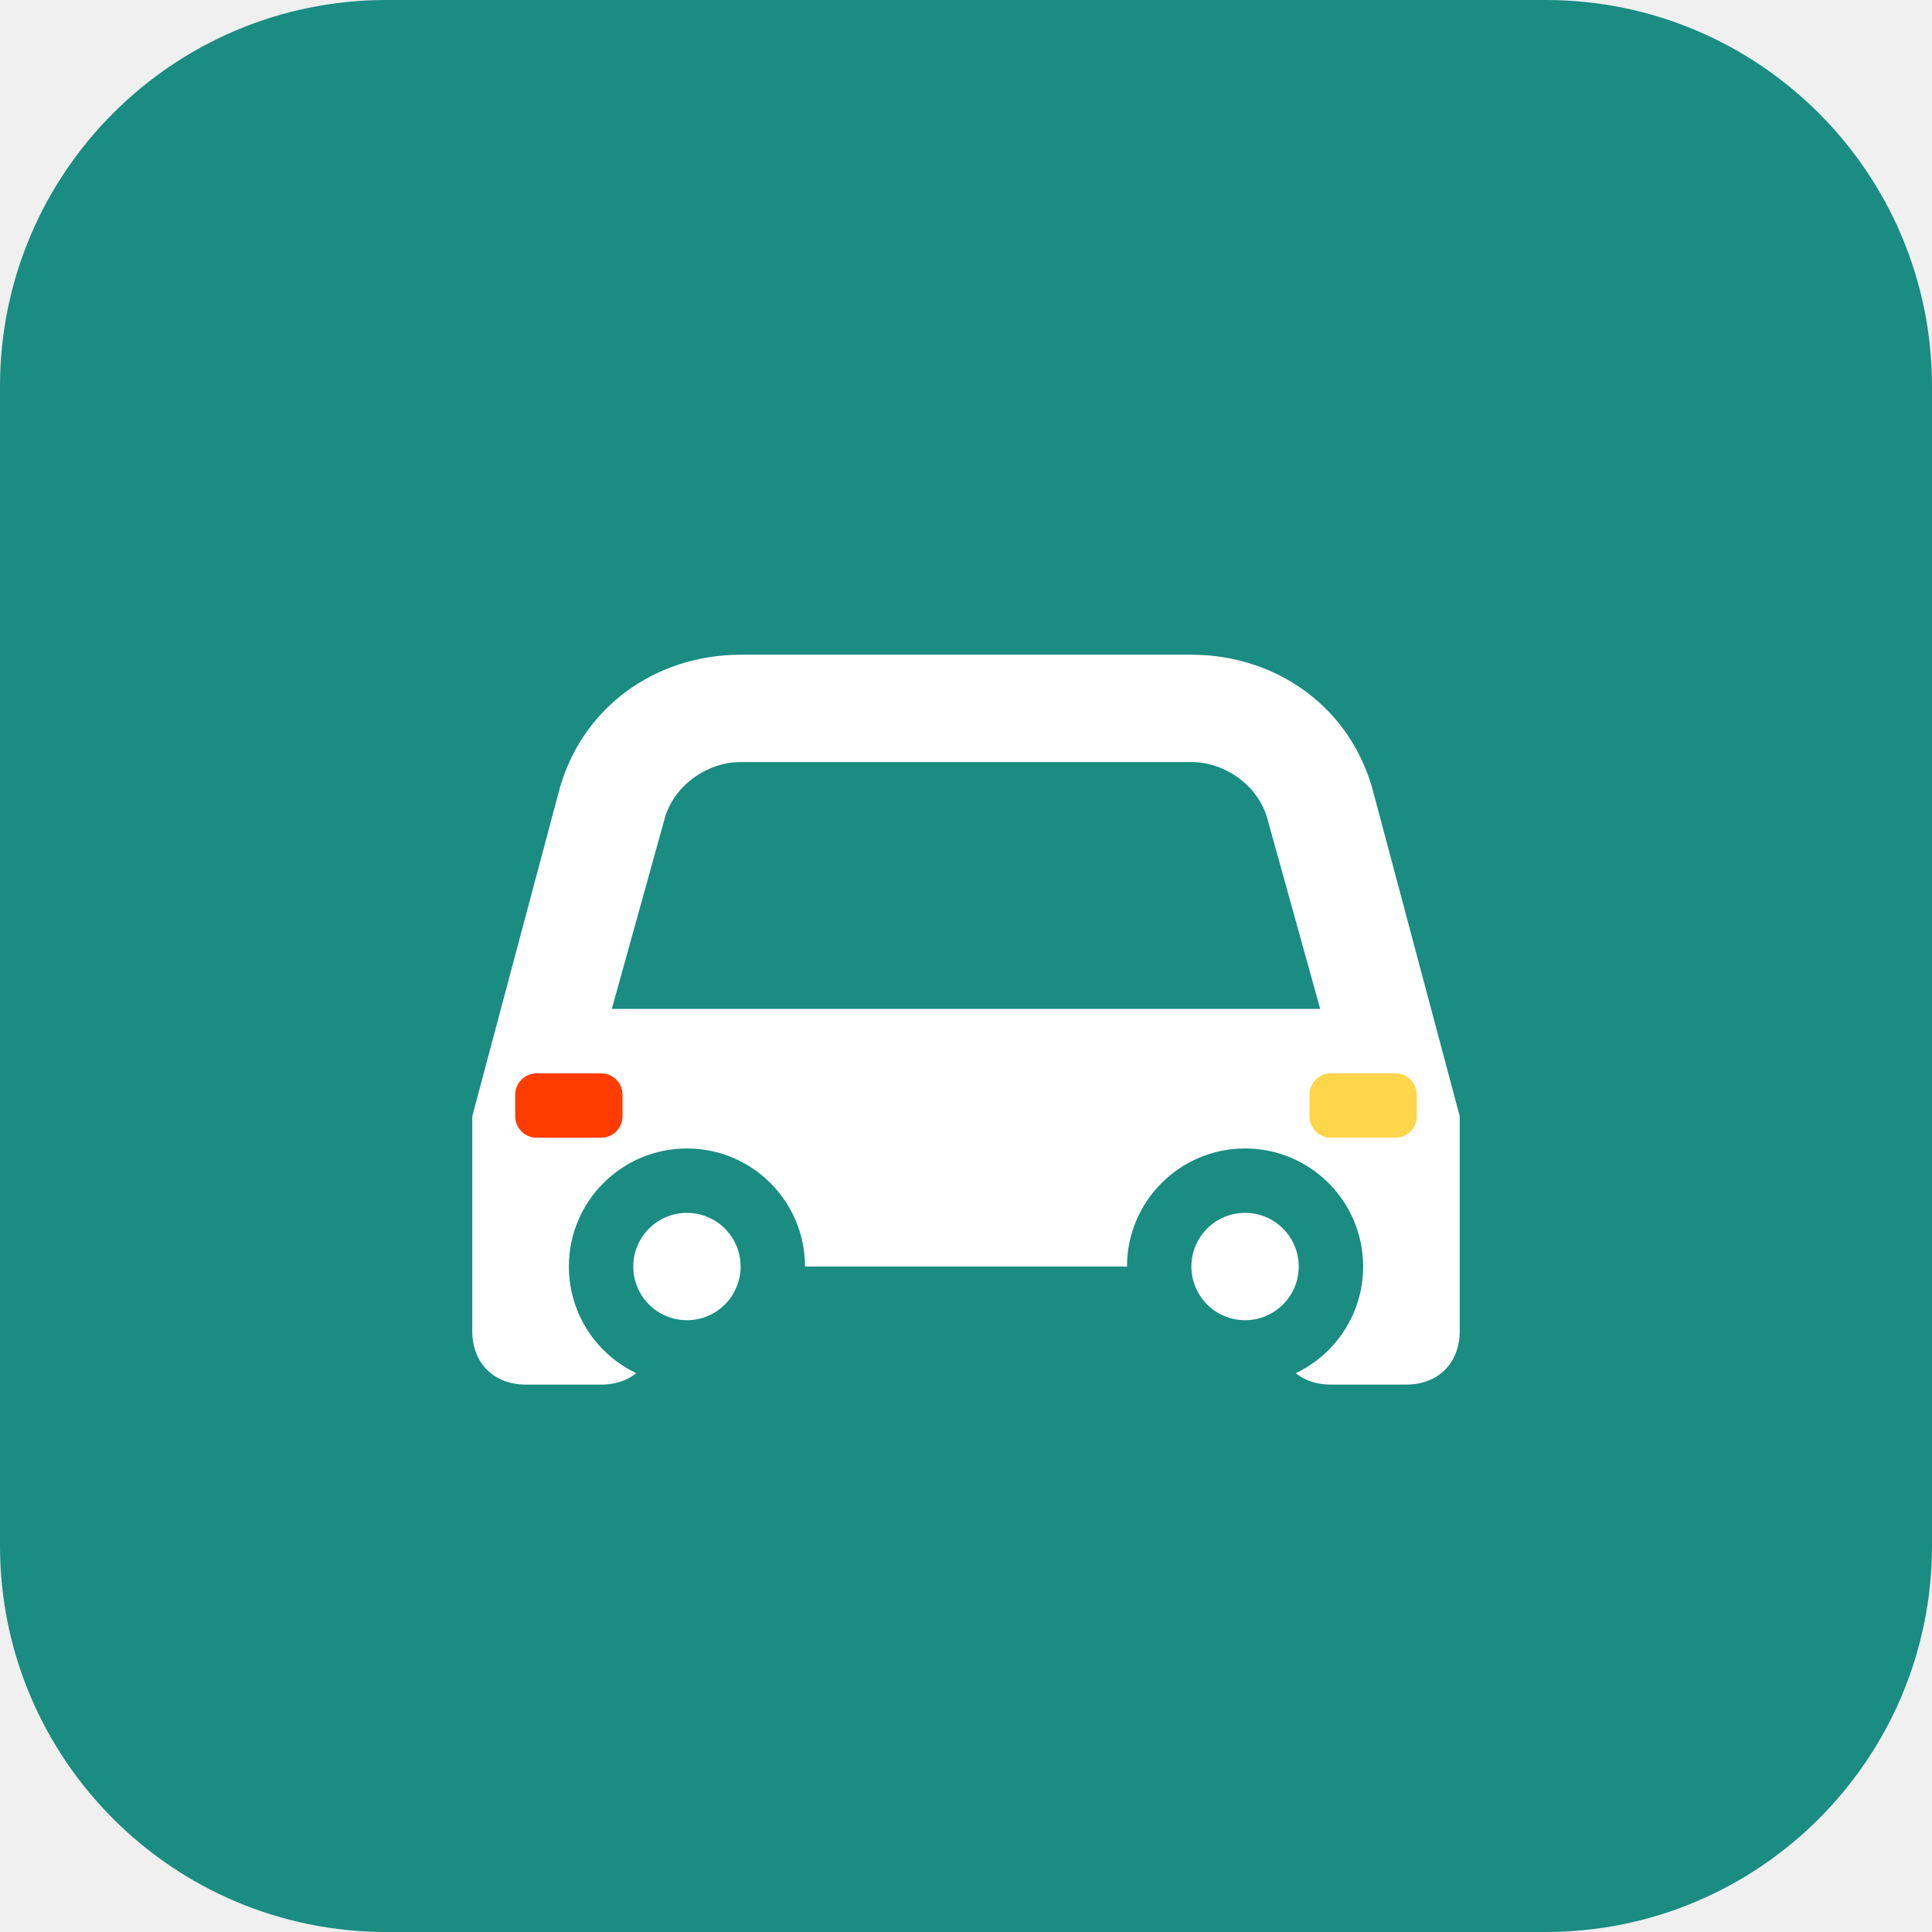
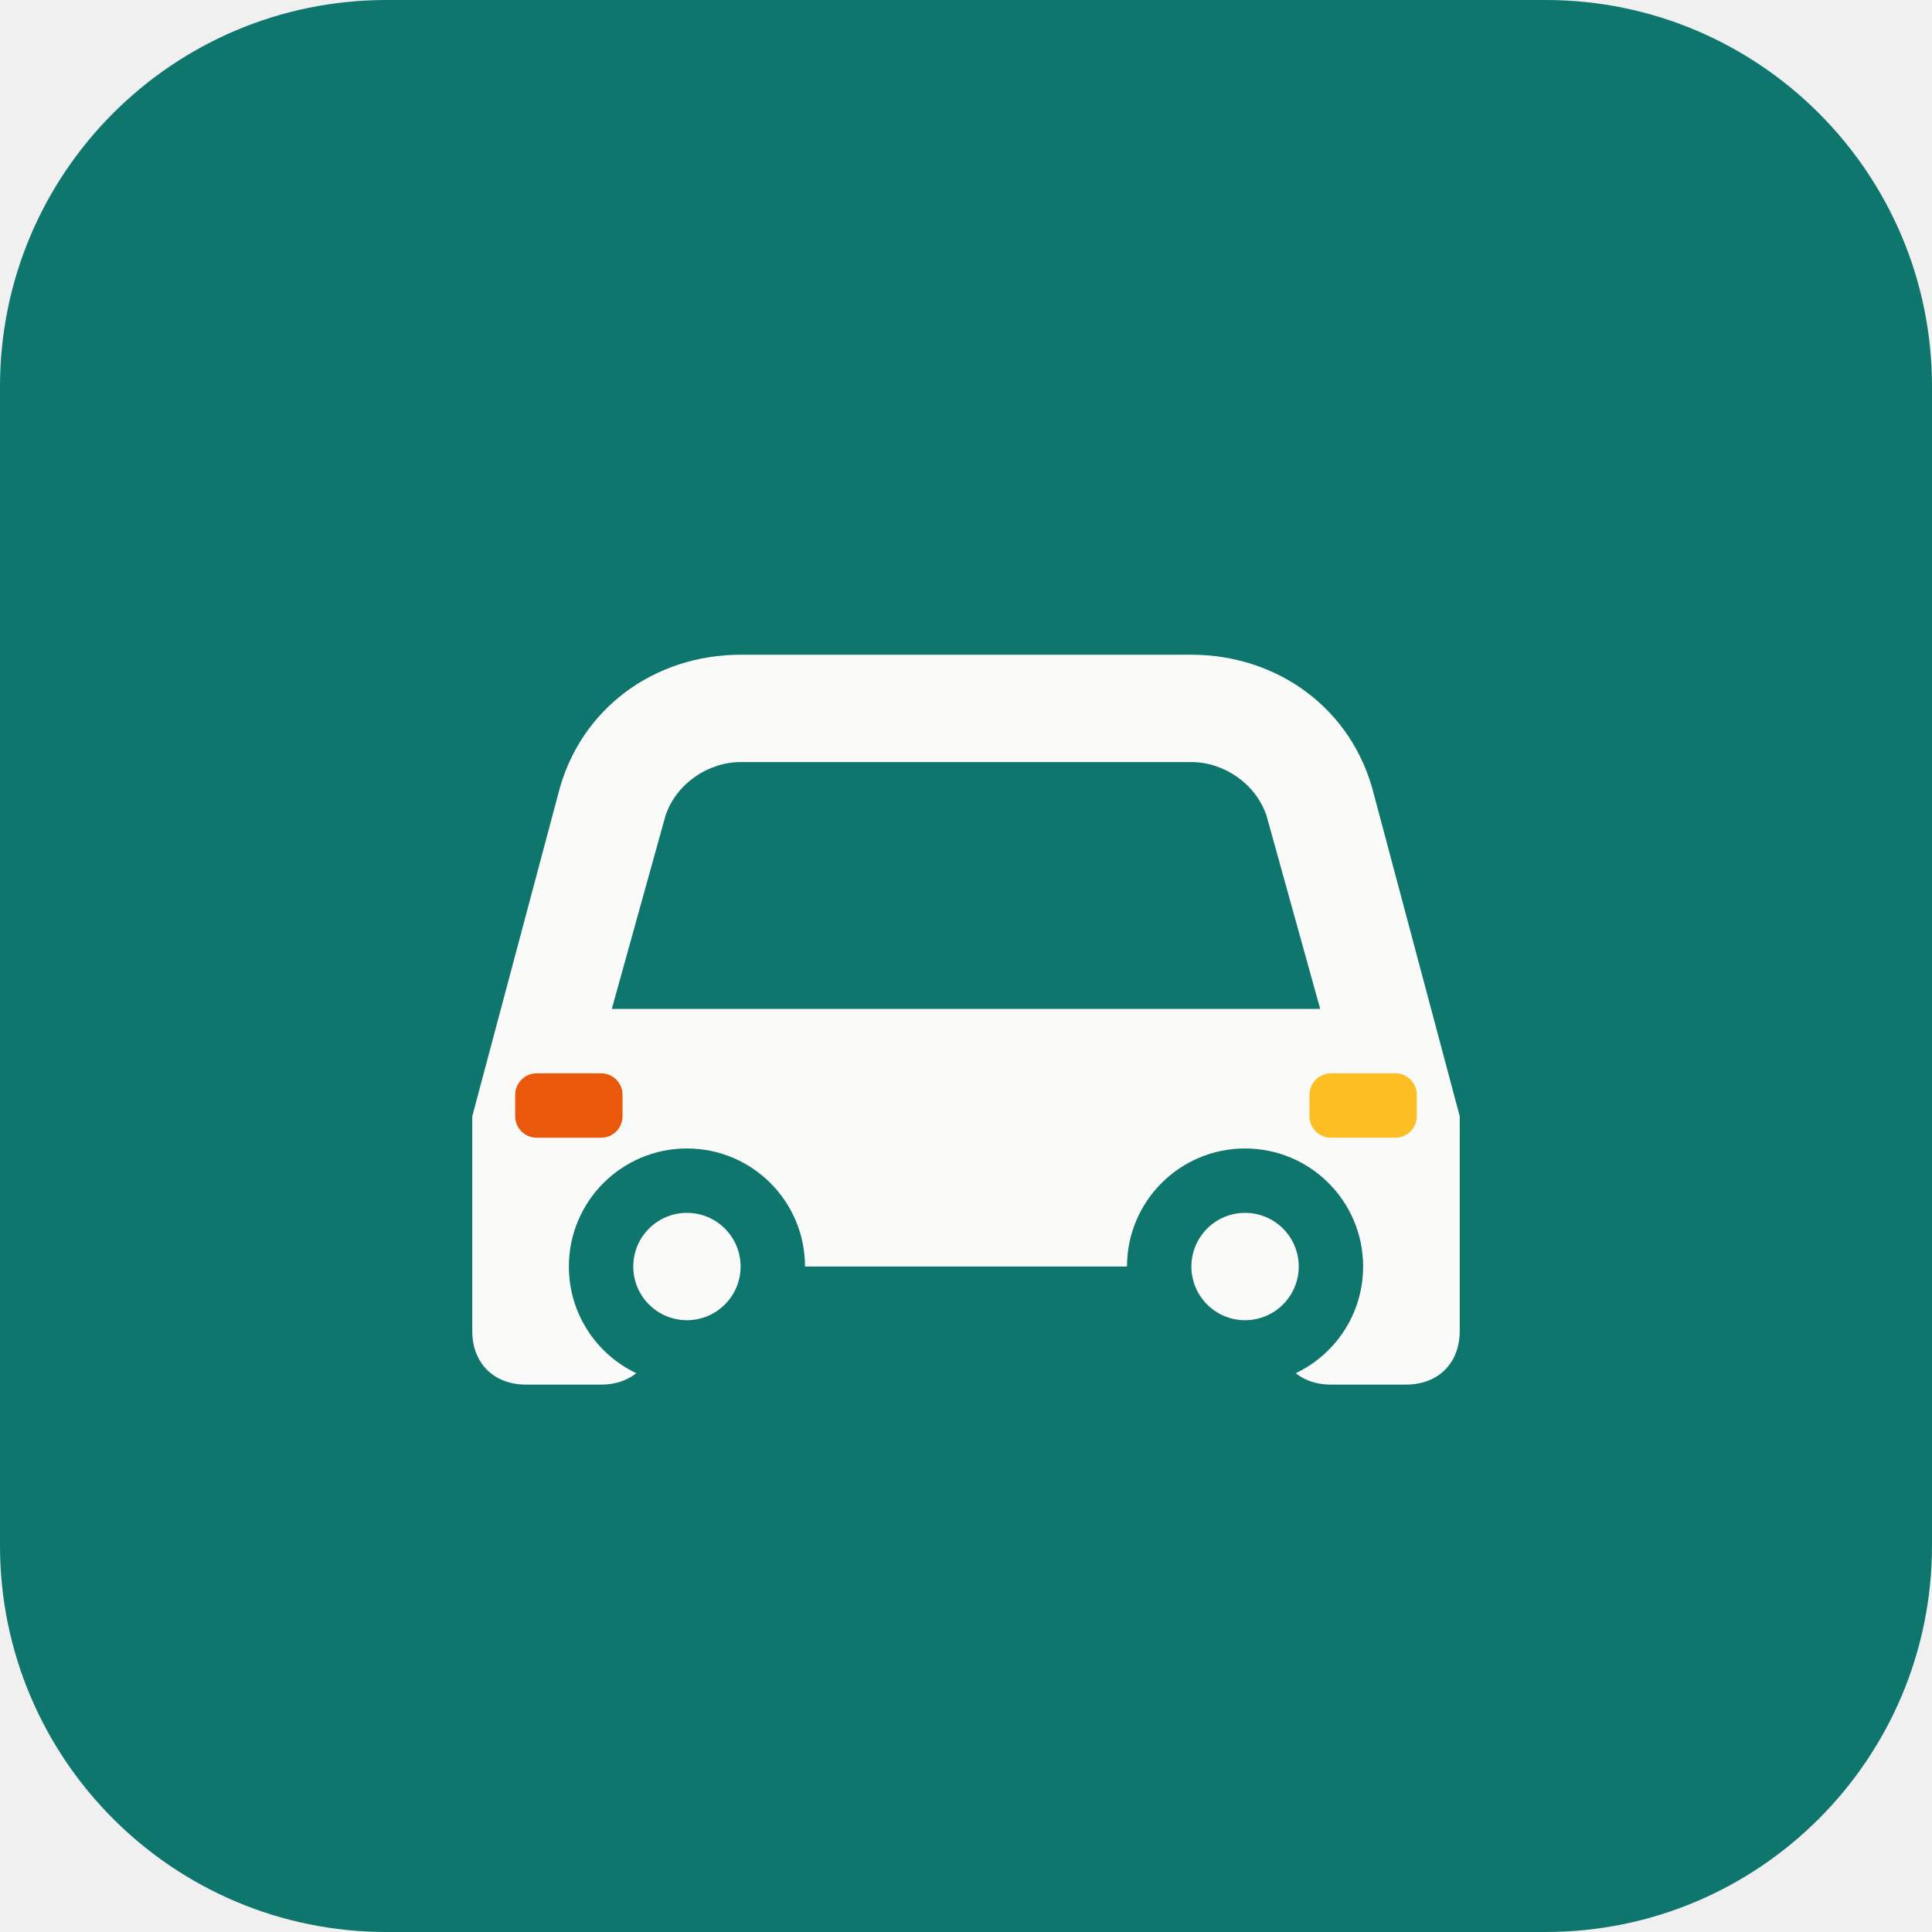
<svg xmlns="http://www.w3.org/2000/svg" width="180" height="180" viewBox="0 0 180 180" fill="none">
-   <rect width="180" height="180" rx="36" fill="#1A8C82" />
-   <path d="M44 104 L52 74 C54 66 61 61 69 61 L111 61 C119 61 126 66 128 74 L136 104 L136 124 C136 127 134 129 131 129 L124 129 C121 129 119 127 119 124 L119 118 L61 118 L61 124 C61 127 59 129 56 129 L49 129 C46 129 44 127 44 124 Z" fill="#FFFFFF" />
-   <path d="M62 76 C63 73 66 71 69 71 L111 71 C114 71 117 73 118 76 L123 94 L57 94 Z" fill="#1A8C82" />
-   <circle cx="64" cy="118" r="11" fill="#1A8C82" />
-   <circle cx="64" cy="118" r="5" fill="#FFFFFF" />
-   <circle cx="116" cy="118" r="11" fill="#1A8C82" />
-   <circle cx="116" cy="118" r="5" fill="#FFFFFF" />
-   <rect x="48" y="100" width="10" height="6" rx="2" fill="#FF3C00" />
-   <rect x="122" y="100" width="10" height="6" rx="2" fill="#FFD54A" />
+   <rect width="180" height="180" rx="36" fill="#0F766E" />
+   <path d="M44 104 L52 74 C54 66 61 61 69 61 L111 61 C119 61 126 66 128 74 L136 104 L136 124 C136 127 134 129 131 129 L124 129 C121 129 119 127 119 124 L119 118 L61 118 L61 124 C61 127 59 129 56 129 L49 129 C46 129 44 127 44 124 Z" fill="#FAFAF9" />
+   <path d="M62 76 C63 73 66 71 69 71 L111 71 C114 71 117 73 118 76 L123 94 L57 94 Z" fill="#0F766E" />
+   <circle cx="64" cy="118" r="11" fill="#0F766E" />
+   <circle cx="64" cy="118" r="5" fill="#FAFAF9" />
+   <circle cx="116" cy="118" r="11" fill="#0F766E" />
+   <circle cx="116" cy="118" r="5" fill="#FAFAF9" />
+   <rect x="48" y="100" width="10" height="6" rx="2" fill="#EA580C" />
+   <rect x="122" y="100" width="10" height="6" rx="2" fill="#FBBF24" />
</svg>
